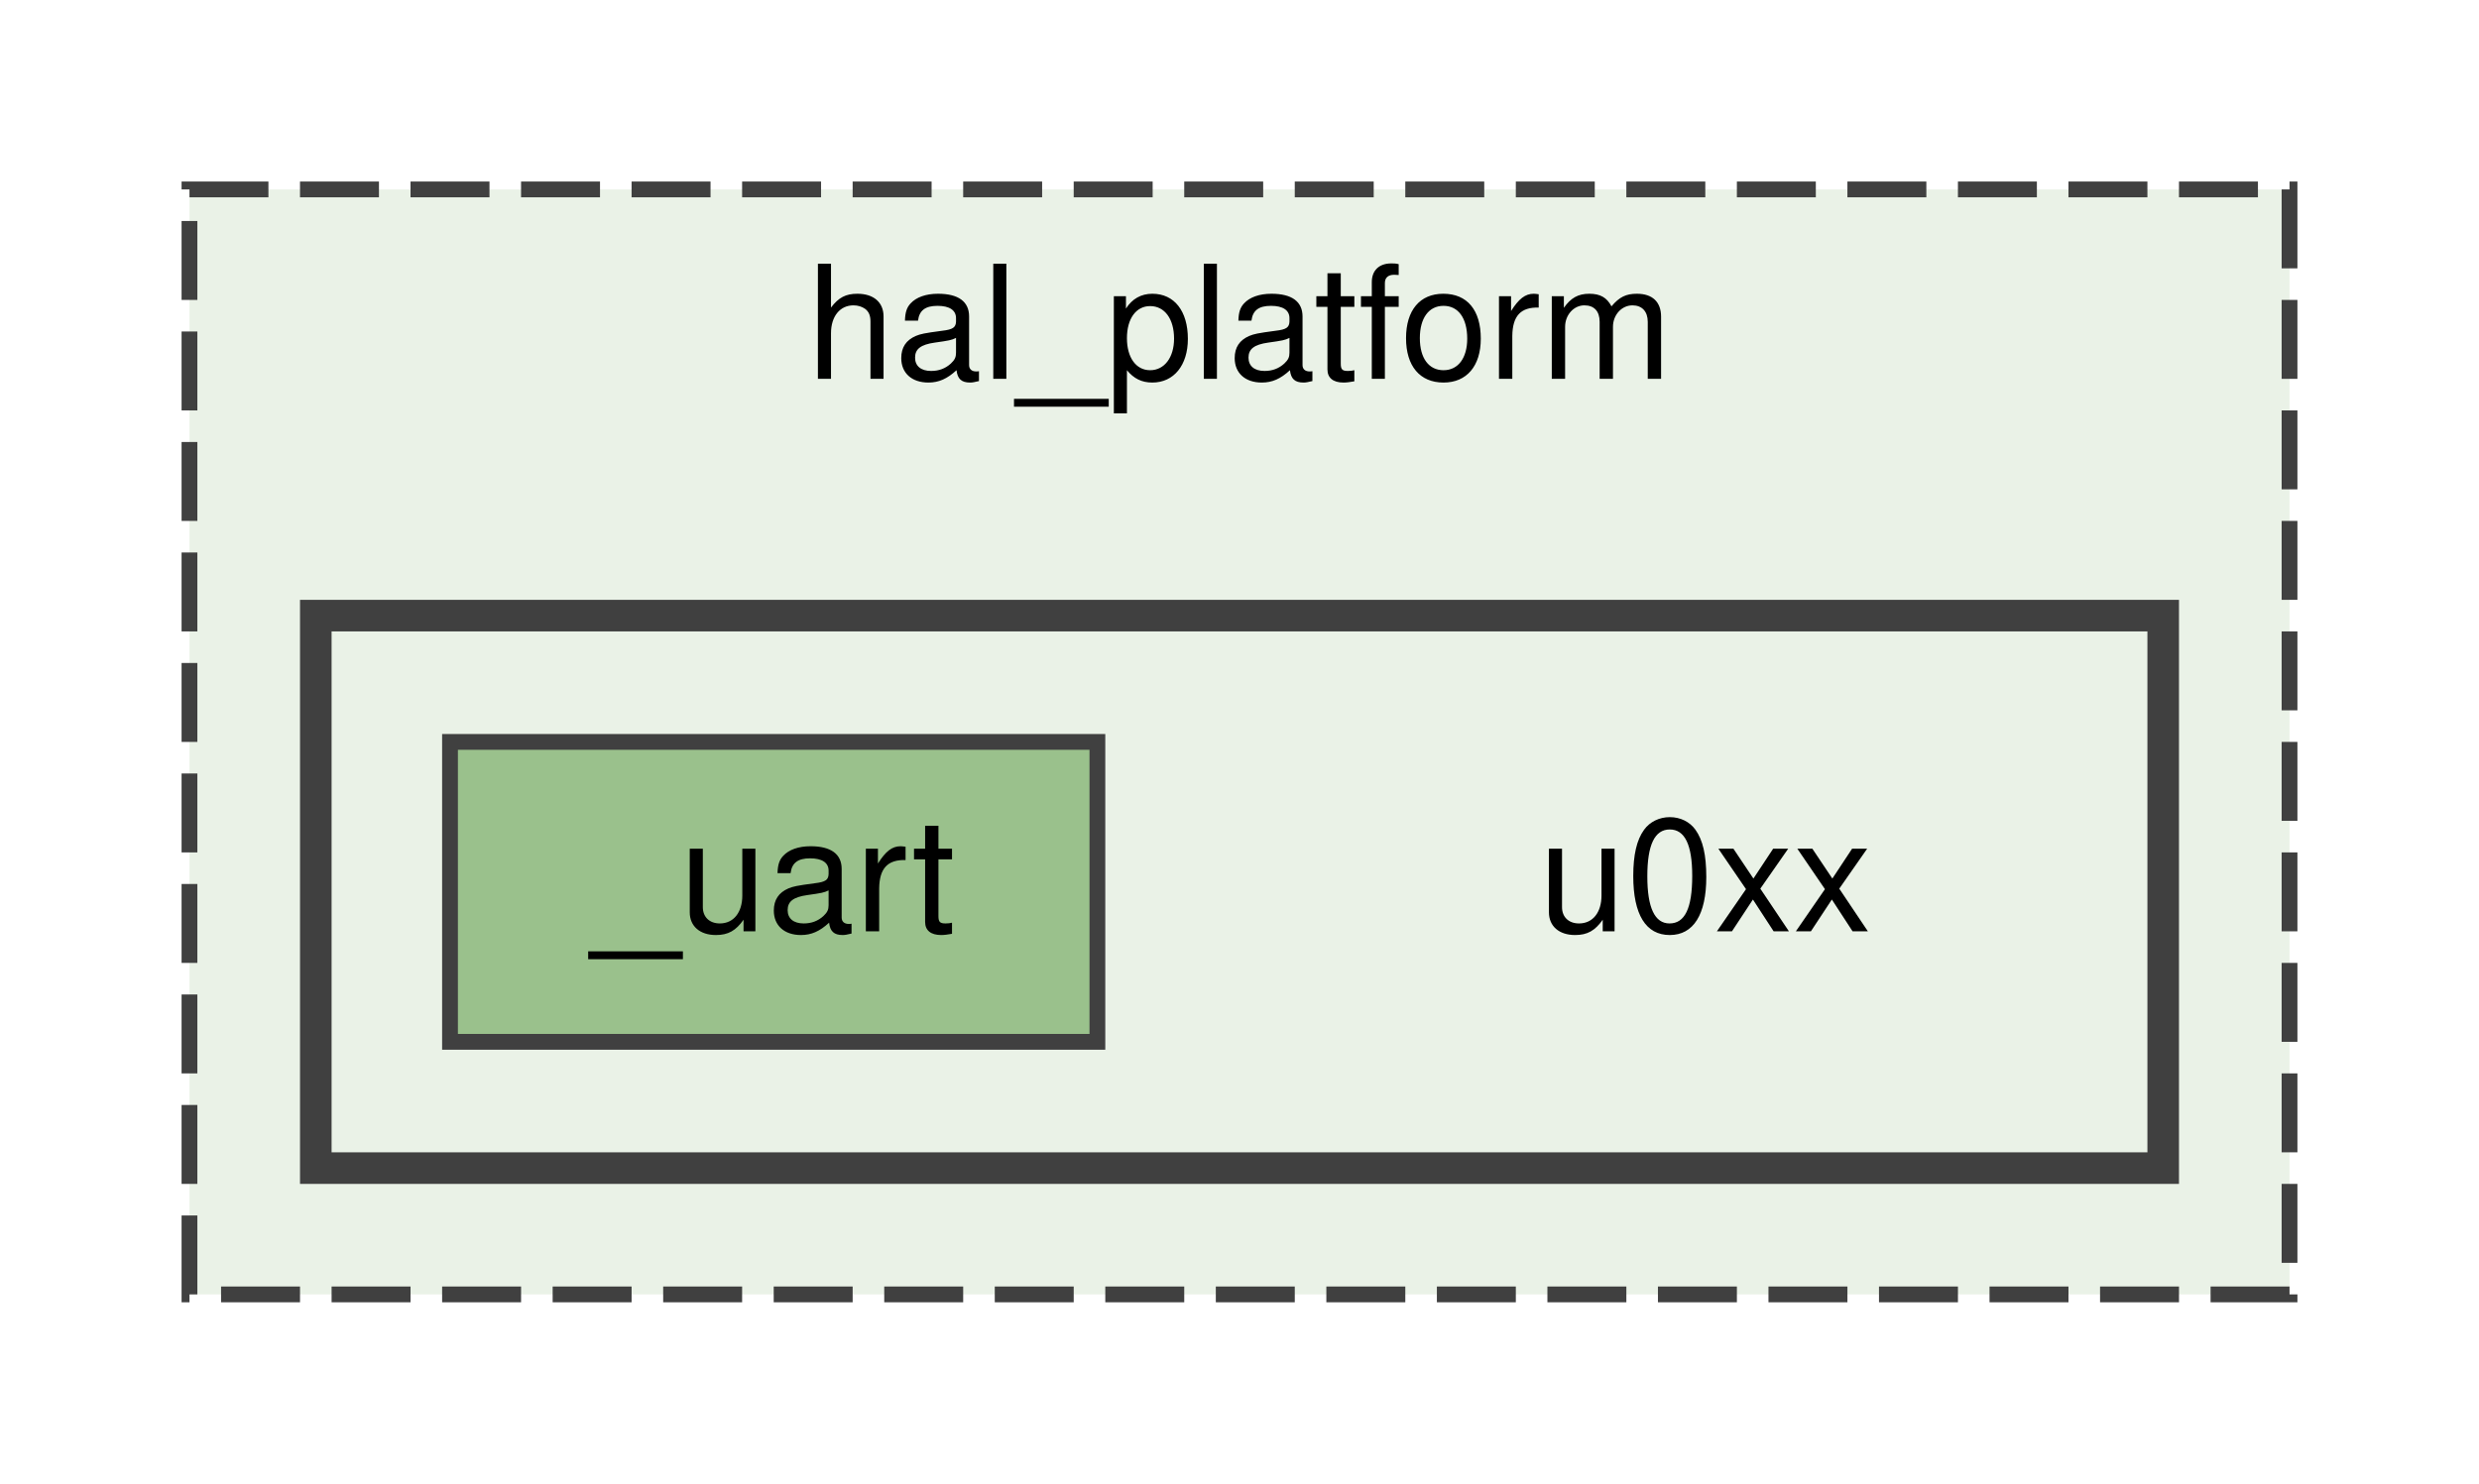
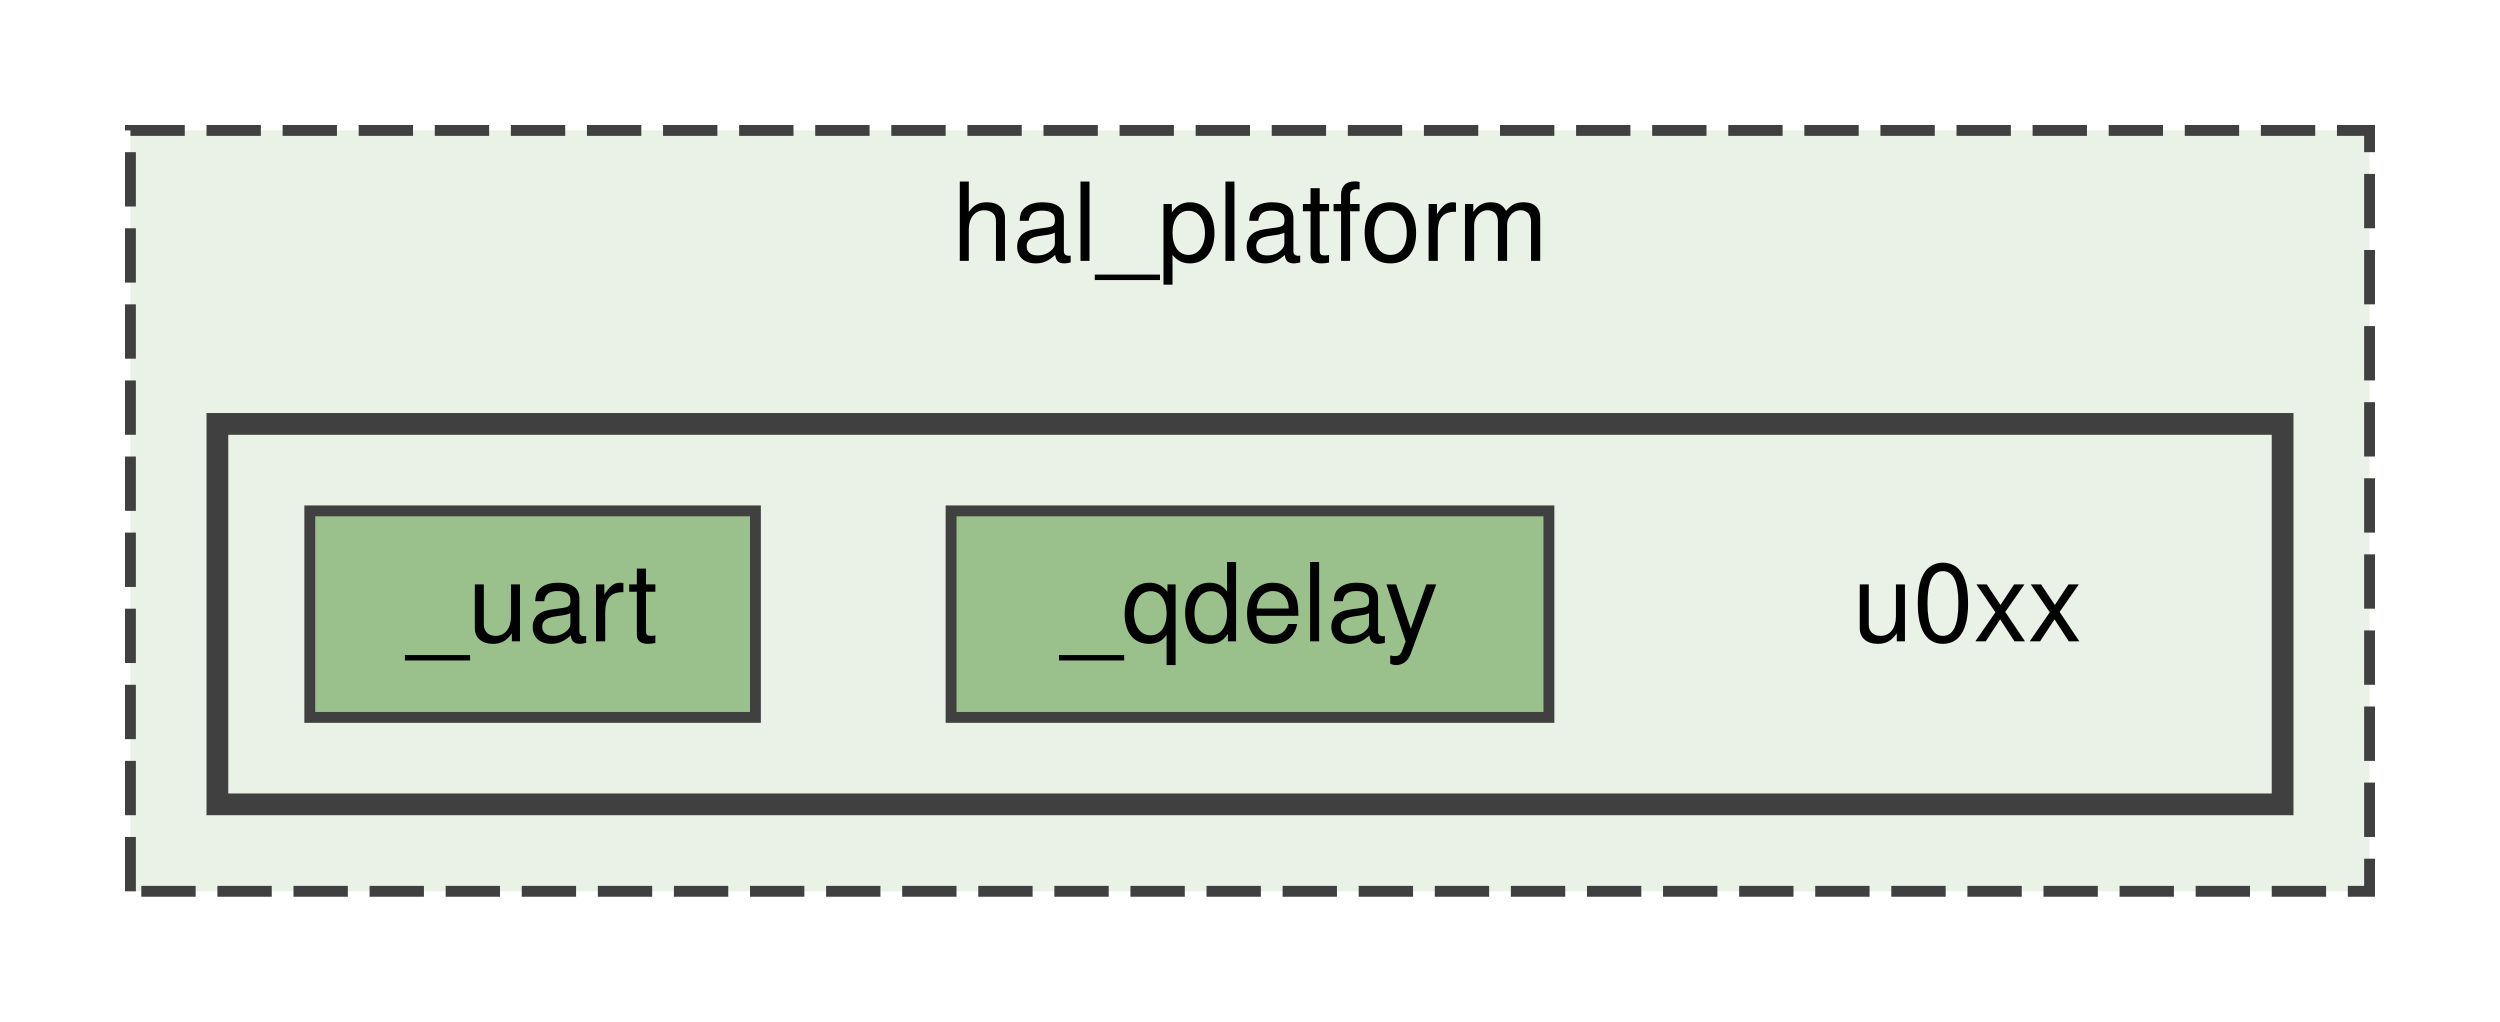
- <svg xmlns="http://www.w3.org/2000/svg" xmlns:xlink="http://www.w3.org/1999/xlink" width="157pt" height="94pt" viewBox="0.00 0.00 157.00 94.00">
+ <svg xmlns="http://www.w3.org/2000/svg" xmlns:xlink="http://www.w3.org/1999/xlink" width="230pt" height="94pt" viewBox="0.00 0.00 230.00 94.00">
  <g id="graph0" class="graph" transform="scale(1 1) rotate(0) translate(4 90)">
    <g id="clust1" class="cluster">
      <g id="a_clust1">
        <a xlink:href="dir_7da9fa3e46f3496e22e0d53e72e5a458.html" target="_top" xlink:title="hal_platform">
-           <polygon fill="#eaf2e7" stroke="#404040" stroke-dasharray="5,2" points="8,-8 8,-78 141,-78 141,-8 8,-8" />
-           <text text-anchor="middle" x="74.5" y="-66" font-family="Helvetica,sans-Serif" font-size="10.00">hal_platform</text>
+           <polygon fill="#eaf2e7" stroke="#404040" stroke-dasharray="5,2" points="8,-8 8,-78 214,-78 214,-8 8,-8" />
+           <text text-anchor="middle" x="111" y="-66" font-family="Helvetica,sans-Serif" font-size="10.00">hal_platform</text>
        </a>
      </g>
    </g>
    <g id="clust2" class="cluster">
      <g id="a_clust2">
        <a xlink:href="dir_e6e81f65b81118890ab216e7e6c72be2.html" target="_top">
-           <polygon fill="#eaf2e7" stroke="#404040" stroke-width="2" points="16,-16 16,-51 133,-51 133,-16 16,-16" />
+           <polygon fill="#eaf2e7" stroke="#404040" stroke-width="2" points="16,-16 16,-51 206,-51 206,-16 16,-16" />
        </a>
      </g>
    </g>
    <g id="node1" class="node">
-       <text text-anchor="middle" x="104" y="-31" font-family="Helvetica,sans-Serif" font-size="10.00">u0xx</text>
+       <text text-anchor="middle" x="177" y="-31" font-family="Helvetica,sans-Serif" font-size="10.00">u0xx</text>
    </g>
    <g id="node2" class="node">
      <g id="a_node2">
+         <a xlink:href="dir_f7614003b88892a7b02bb56ec0d05dab.html" target="_top" xlink:title="_qdelay">
+           <polygon fill="#9ac18c" stroke="#404040" points="138.5,-43 83.5,-43 83.5,-24 138.5,-24 138.5,-43" />
+           <text text-anchor="middle" x="111" y="-31" font-family="Helvetica,sans-Serif" font-size="10.00">_qdelay</text>
+         </a>
+       </g>
+     </g>
+     <g id="node3" class="node">
+       <g id="a_node3">
        <a xlink:href="dir_f9bac1dc5d25c529cb9049867e3a7842.html" target="_top" xlink:title="_uart">
          <polygon fill="#9ac18c" stroke="#404040" points="65.5,-43 24.5,-43 24.5,-24 65.5,-24 65.5,-43" />
          <text text-anchor="middle" x="45" y="-31" font-family="Helvetica,sans-Serif" font-size="10.00">_uart</text>
        </a>
      </g>
    </g>
  </g>
</svg>
